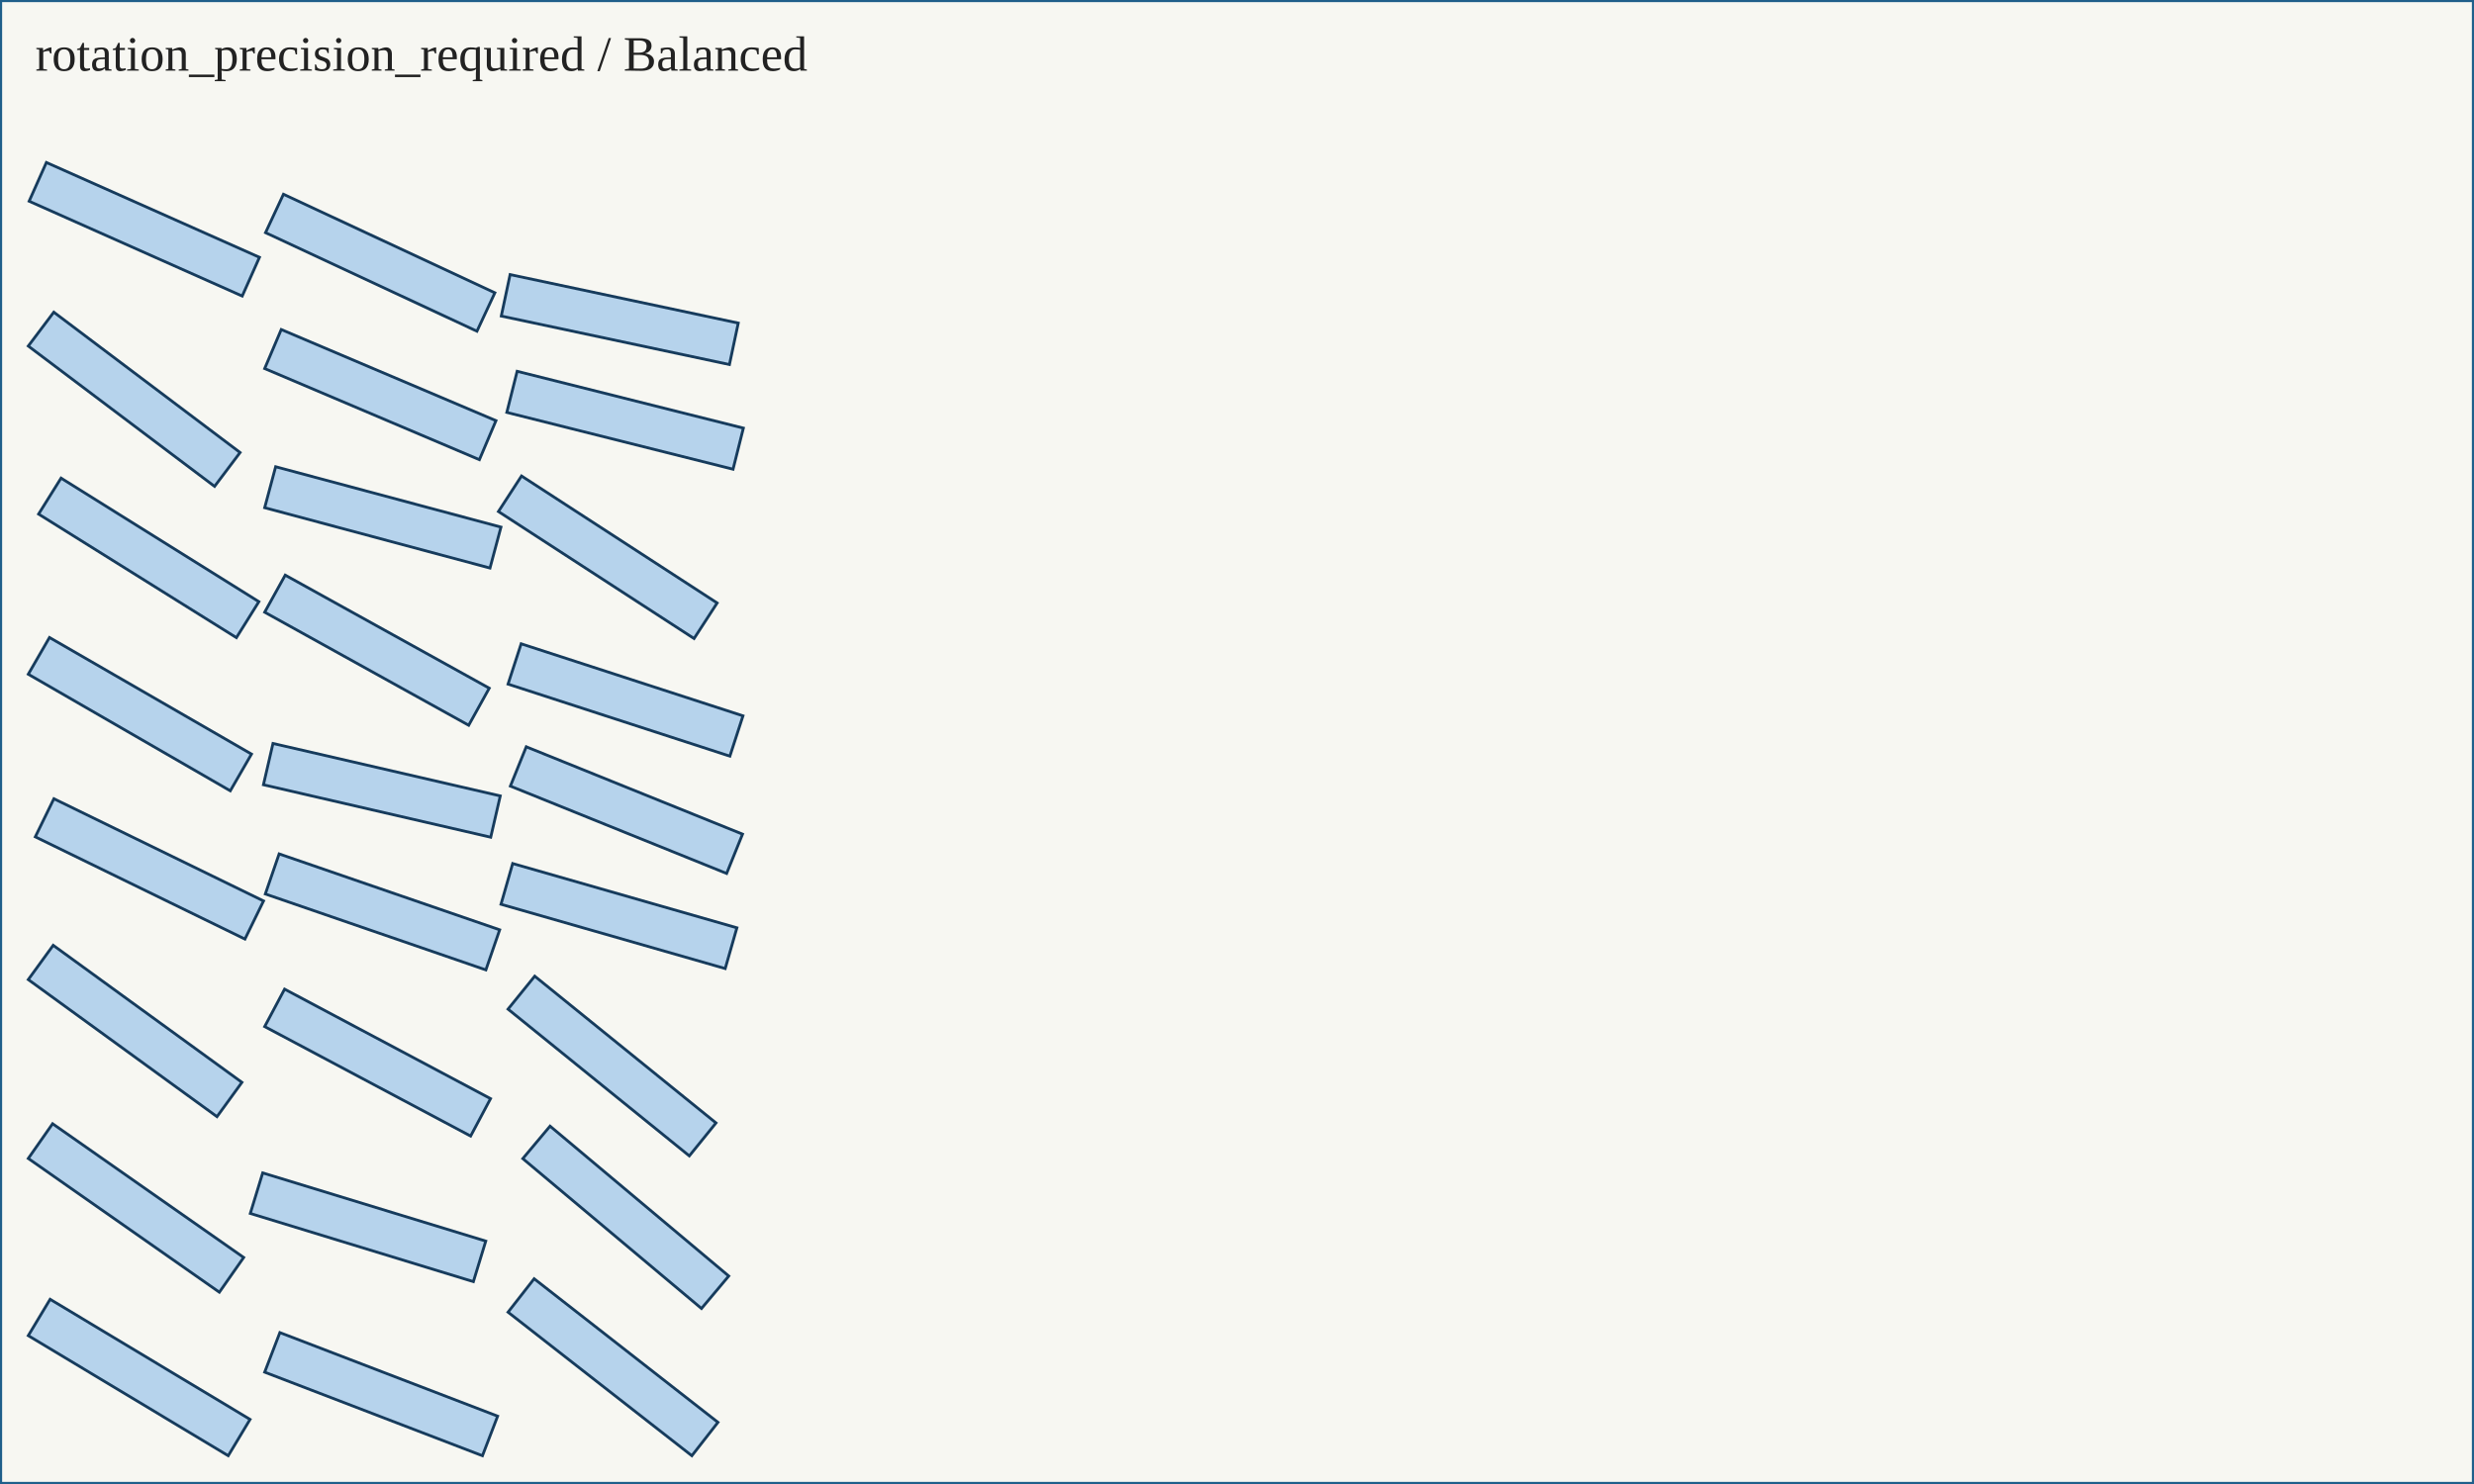
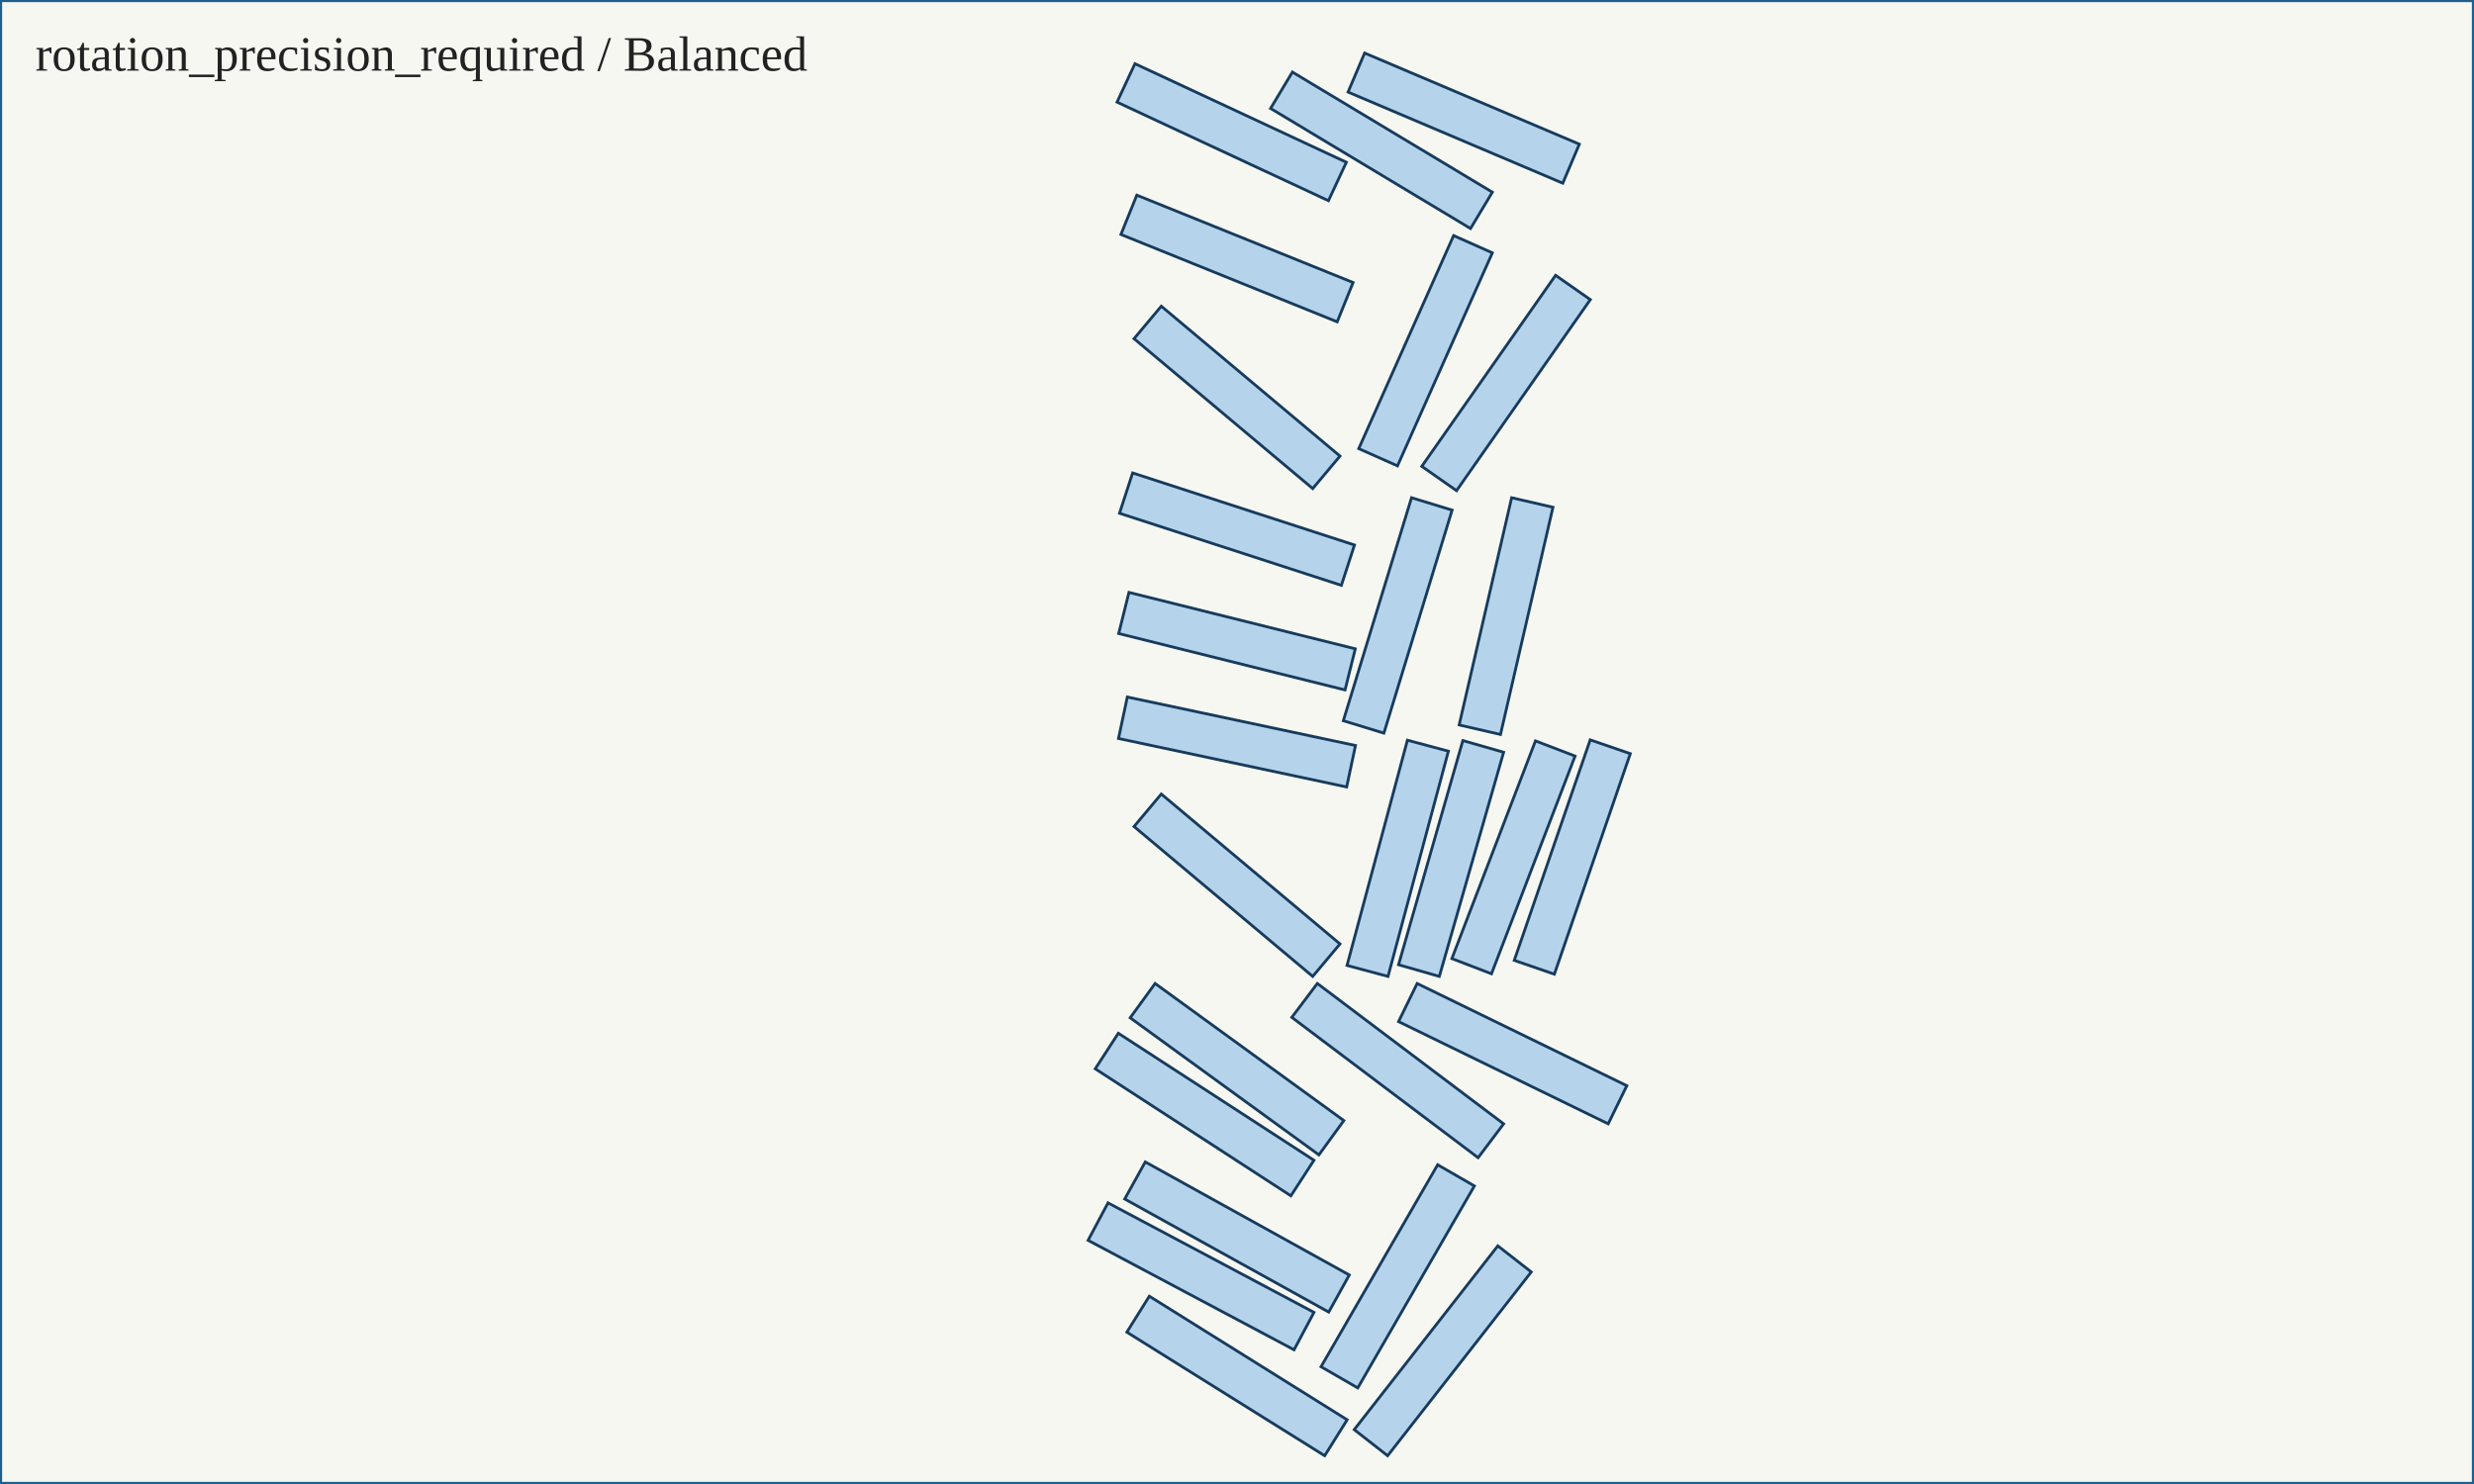
<svg xmlns="http://www.w3.org/2000/svg" width="700.000" height="420.000" viewBox="0 0 700.000 420.000">
  <rect x="0" y="0" width="700.000" height="420.000" fill="#f7f7f2" />
  <g fill="none" stroke="#2a2a2a" stroke-width="1.2">
    <path d="M 0.000 0.000 L 700.000 0.000 L 700.000 420.000 L 0.000 420.000 L 0.000 0.000 Z" stroke="#1f5f8b" />
  </g>
  <g fill="#86b8e7" fill-opacity="0.58" stroke="#163b5c" stroke-width="0.8">
    <g id="part-0">
-       <path d="M 144.328 77.710 L 208.886 91.432 L 206.391 103.170 L 141.833 89.447 L 144.328 77.710 Z" />
+       <path d="M 381.031 222.730 L 316.474 209.008 L 318.969 197.270 L 383.526 210.992 L 381.031 222.730 Z" />
    </g>
    <g id="part-1">
-       <path d="M 78.979 241.668 L 141.383 263.155 L 137.476 274.502 L 75.072 253.014 L 78.979 241.668 Z" />
+       <path d="M 461.283 213.305 L 439.796 275.709 L 428.449 271.803 L 449.937 209.398 L 461.283 213.305 Z" />
    </g>
    <g id="part-2">
-       <path d="M 15.246 226.058 L 74.566 254.990 L 69.306 265.776 L 9.985 236.843 L 15.246 226.058 Z" />
+       <path d="M 400.972 278.346 L 460.292 307.279 L 455.032 318.065 L 395.711 289.132 L 400.972 278.346 Z" />
    </g>
    <g id="part-3">
-       <path d="M 147.560 134.709 L 202.913 170.655 L 196.377 180.719 L 141.025 144.773 L 147.560 134.709 Z" />
+       <path d="M 316.424 292.428 L 371.777 328.374 L 365.241 338.438 L 309.889 302.492 L 316.424 292.428 Z" />
    </g>
    <g id="part-4">
-       <path d="M 155.634 318.716 L 206.193 361.140 L 198.480 370.332 L 147.921 327.908 L 155.634 318.716 Z" />
+       <path d="M 371.423 276.346 L 320.864 233.923 L 328.577 224.730 L 379.136 267.154 L 371.423 276.346 Z" />
    </g>
    <g id="part-5">
-       <path d="M 147.453 182.203 L 210.223 202.598 L 206.514 214.011 L 143.745 193.616 L 147.453 182.203 Z" />
+       <path d="M 320.469 133.852 L 383.239 154.247 L 379.531 165.660 L 316.761 145.265 L 320.469 133.852 Z" />
    </g>
    <g id="part-6">
-       <path d="M 80.203 54.973 L 140.019 82.866 L 134.948 93.742 L 75.131 65.849 L 80.203 54.973 Z" />
+       <path d="M 375.872 56.799 L 316.055 28.906 L 321.127 18.030 L 380.943 45.923 L 375.872 56.799 Z" />
    </g>
    <g id="part-7">
-       <path d="M 17.275 135.315 L 73.247 170.290 L 66.888 180.467 L 10.916 145.492 L 17.275 135.315 Z" />
+       <path d="M 325.194 366.849 L 381.165 401.823 L 374.806 412.000 L 318.835 377.025 L 325.194 366.849 Z" />
    </g>
    <g id="part-8">
-       <path d="M 151.297 276.277 L 202.588 317.812 L 195.036 327.138 L 143.745 285.603 L 151.297 276.277 Z" />
+       <path d="M 328.577 86.659 L 379.136 129.083 L 371.423 138.276 L 320.864 95.852 L 328.577 86.659 Z" />
    </g>
    <g id="part-9">
-       <path d="M 74.330 331.953 L 137.446 351.250 L 133.937 362.726 L 70.821 343.429 L 74.330 331.953 Z" />
+       <path d="M 410.859 144.373 L 391.562 207.490 L 380.087 203.981 L 399.383 140.865 L 410.859 144.373 Z" />
    </g>
    <g id="part-10">
-       <path d="M 13.121 45.983 L 73.415 72.828 L 68.535 83.790 L 8.241 56.946 L 13.121 45.983 Z" />
+       <path d="M 422.251 71.558 L 395.406 131.852 L 384.444 126.971 L 411.288 66.677 L 422.251 71.558 Z" />
    </g>
    <g id="part-11">
-       <path d="M 14.180 367.721 L 70.753 401.714 L 64.573 412.000 L 8.000 378.007 L 14.180 367.721 Z" />
+       <path d="M 365.678 20.398 L 422.251 54.391 L 416.071 64.677 L 359.498 30.684 L 365.678 20.398 Z" />
    </g>
    <g id="part-12">
-       <path d="M 151.133 361.910 L 203.141 402.544 L 195.753 412.000 L 143.745 371.366 L 151.133 361.910 Z" />
+       <path d="M 433.255 359.991 L 392.621 412.000 L 383.165 404.612 L 423.799 352.603 L 433.255 359.991 Z" />
    </g>
    <g id="part-13">
-       <path d="M 145.058 244.393 L 208.502 262.586 L 205.194 274.121 L 141.751 255.929 L 145.058 244.393 Z" />
+       <path d="M 425.439 212.903 L 407.247 276.346 L 395.711 273.039 L 413.903 209.596 L 425.439 212.903 Z" />
    </g>
    <g id="part-14">
-       <path d="M 79.577 93.263 L 140.330 119.052 L 135.641 130.098 L 74.888 104.309 L 79.577 93.263 Z" />
+       <path d="M 442.175 51.848 L 381.422 26.059 L 386.111 15.013 L 446.864 40.802 L 442.175 51.848 Z" />
    </g>
    <g id="part-15">
-       <path d="M 14.000 180.423 L 71.158 213.423 L 65.158 223.816 L 8.000 190.816 L 14.000 180.423 Z" />
+       <path d="M 417.169 335.650 L 384.169 392.808 L 373.777 386.808 L 406.777 329.650 L 417.169 335.650 Z" />
    </g>
    <g id="part-16">
-       <path d="M 15.222 88.351 L 67.932 128.071 L 60.710 137.655 L 8.000 97.935 L 15.222 88.351 Z" />
+       <path d="M 418.217 327.650 L 365.507 287.930 L 372.729 278.346 L 425.439 318.066 L 418.217 327.650 Z" />
    </g>
    <g id="part-17">
-       <path d="M 77.994 132.098 L 141.745 149.180 L 138.639 160.771 L 74.888 143.689 L 77.994 132.098 Z" />
+       <path d="M 409.809 212.595 L 392.727 276.346 L 381.136 273.241 L 398.218 209.490 L 409.809 212.595 Z" />
    </g>
    <g id="part-18">
-       <path d="M 148.899 211.355 L 210.093 236.079 L 205.598 247.205 L 144.404 222.481 L 148.899 211.355 Z" />
+       <path d="M 321.651 55.233 L 382.845 79.957 L 378.349 91.083 L 317.155 66.359 L 321.651 55.233 Z" />
    </g>
    <g id="part-19">
-       <path d="M 80.705 162.771 L 138.430 194.768 L 132.613 205.264 L 74.888 173.266 L 80.705 162.771 Z" />
+       <path d="M 375.954 371.341 L 318.229 339.344 L 324.046 328.849 L 381.771 360.846 L 375.954 371.341 Z" />
    </g>
    <g id="part-20">
-       <path d="M 15.053 267.534 L 68.449 306.327 L 61.395 316.036 L 8.000 277.242 L 15.053 267.534 Z" />
+       <path d="M 373.171 326.849 L 319.776 288.055 L 326.829 278.346 L 380.224 317.140 L 373.171 326.849 Z" />
    </g>
    <g id="part-21">
-       <path d="M 146.322 105.082 L 210.334 121.161 L 207.410 132.799 L 143.399 116.720 L 146.322 105.082 Z" />
+       <path d="M 380.568 195.270 L 316.529 179.303 L 319.432 167.660 L 383.471 183.626 L 380.568 195.270 Z" />
    </g>
    <g id="part-22">
-       <path d="M 79.188 377.145 L 140.804 400.797 L 136.504 412.000 L 74.888 388.348 L 79.188 377.145 Z" />
+       <path d="M 445.654 213.987 L 422.002 275.603 L 410.799 271.303 L 434.451 209.687 L 445.654 213.987 Z" />
    </g>
    <g id="part-23">
-       <path d="M 80.521 279.948 L 138.796 310.933 L 133.162 321.528 L 74.888 290.543 L 80.521 279.948 Z" />
+       <path d="M 313.502 340.438 L 371.777 371.424 L 366.143 382.019 L 307.868 351.034 L 313.502 340.438 Z" />
    </g>
    <g id="part-24">
-       <path d="M 14.883 318.036 L 68.947 355.892 L 62.064 365.721 L 8.000 327.865 L 14.883 318.036 Z" />
+       <path d="M 449.971 84.801 L 412.115 138.865 L 402.286 131.982 L 440.142 77.918 L 449.971 84.801 Z" />
    </g>
    <g id="part-25">
-       <path d="M 77.239 210.411 L 141.547 225.258 L 138.848 236.950 L 74.539 222.103 L 77.239 210.411 Z" />
+       <path d="M 439.398 143.564 L 424.551 207.873 L 412.859 205.173 L 427.706 140.865 L 439.398 143.564 Z" />
    </g>
  </g>
  <text x="10" y="20" font-size="14" fill="#222">rotation_precision_required / Balanced</text>
</svg>
